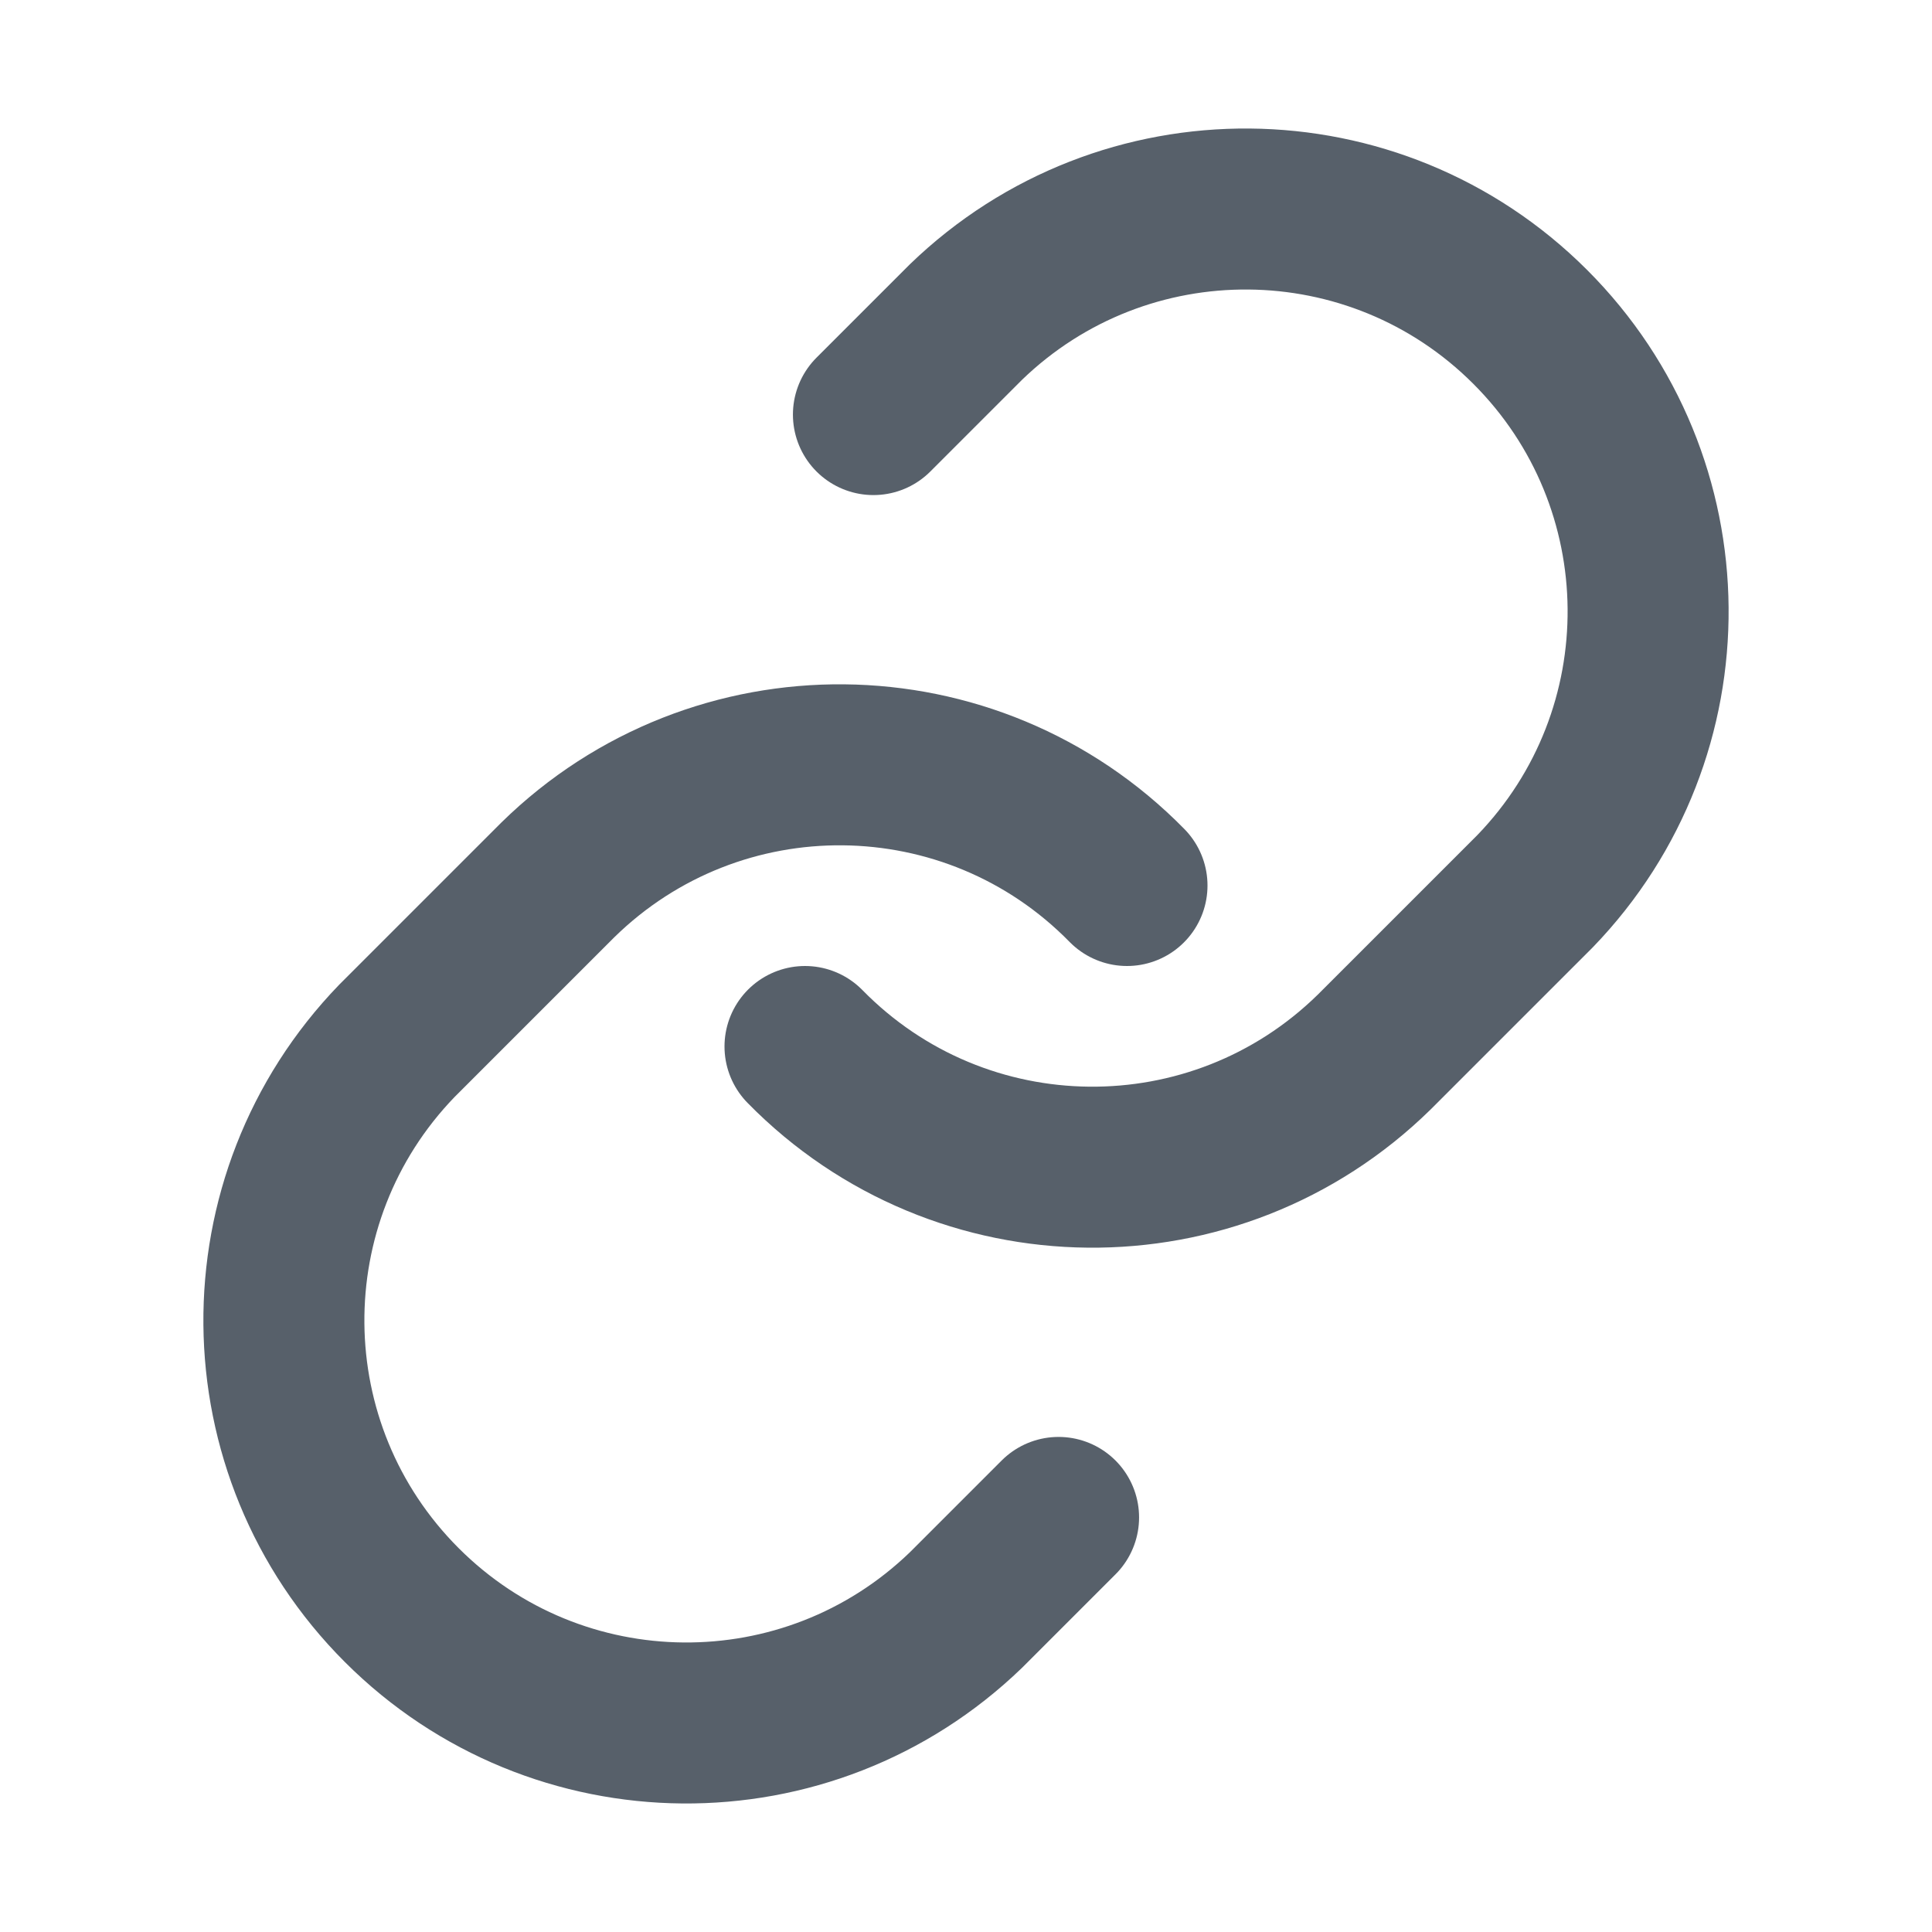
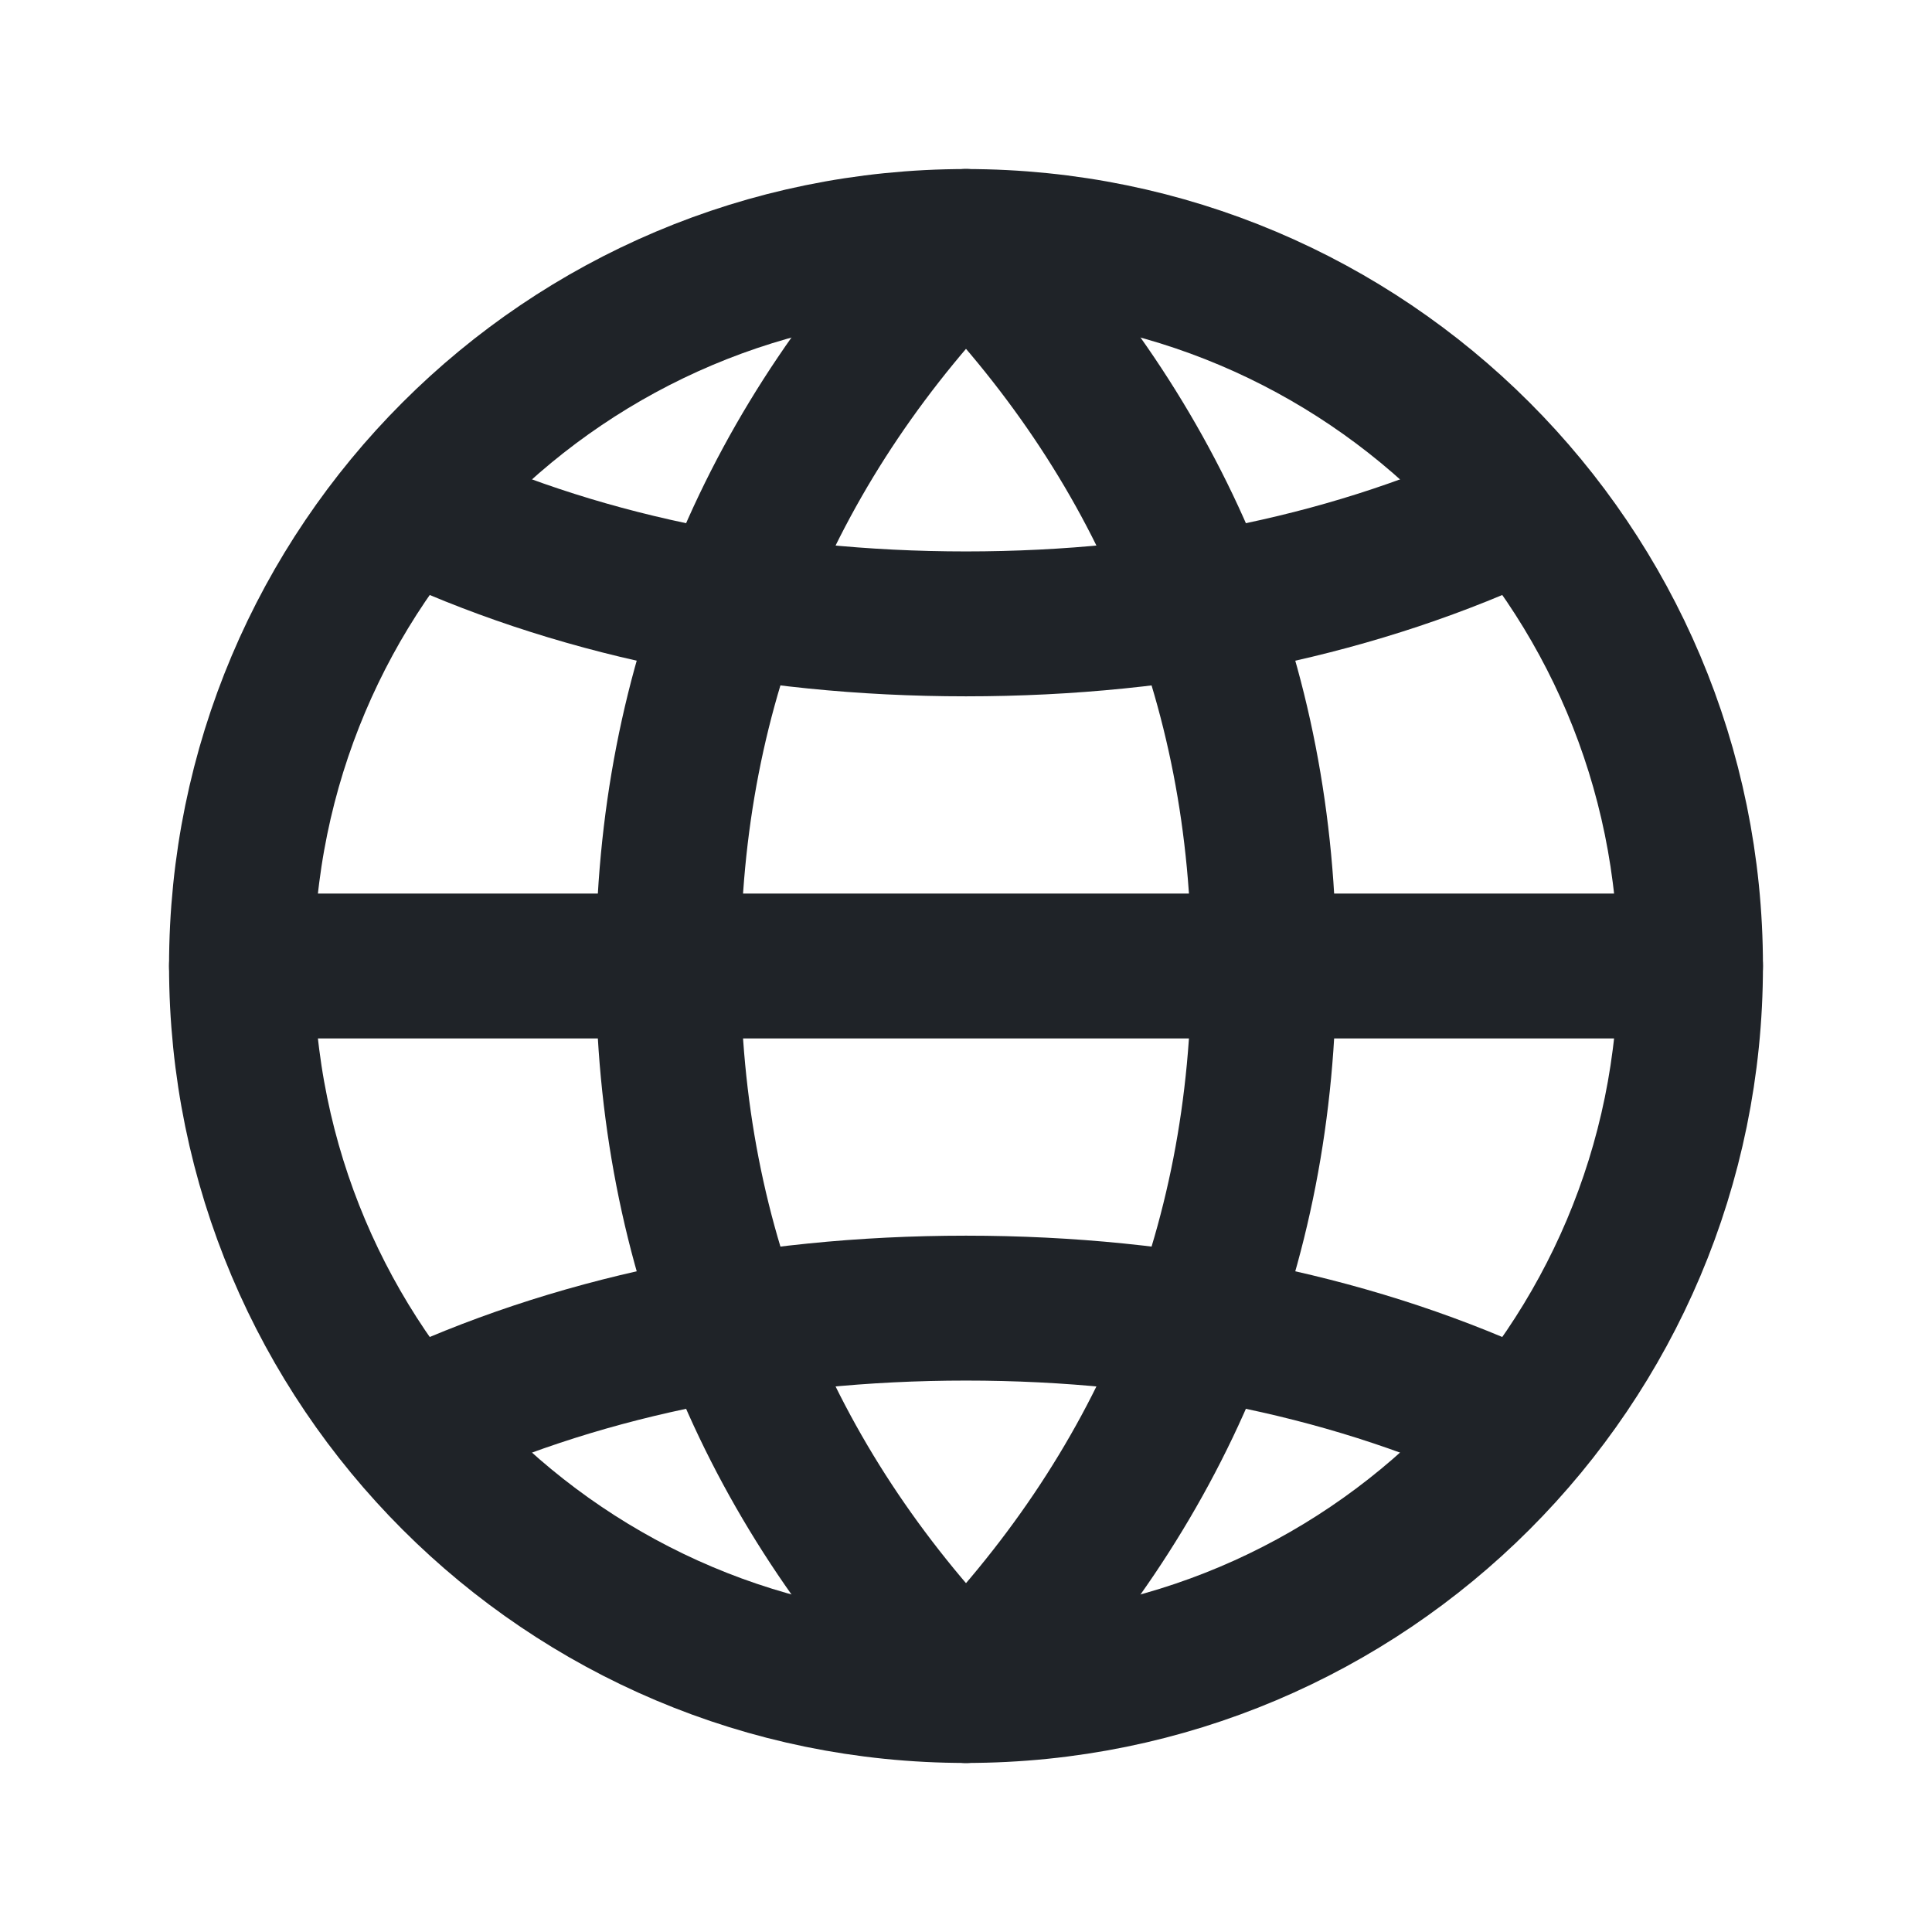
- <svg xmlns="http://www.w3.org/2000/svg" width="16" height="16" viewBox="0 0 24 24" fill="none" stroke="#57606a" stroke-width="2" stroke-linecap="round" stroke-linejoin="round">
-   <path d="M10 13a5 5 0 0 0 7.07.07l2-2a5 5 0 0 0-7.07-7.07l-1.15 1.15" />
-   <path d="M14 11a5 5 0 0 0-7.07-.07l-2 2A5 5 0 0 0 12 20l1.15-1.15" />
+ <svg xmlns="http://www.w3.org/2000/svg" width="16" height="16" viewBox="0 0 24 24" fill="none" stroke="#1f2328" stroke-width="1.8" stroke-linecap="round" stroke-linejoin="round">
+   <circle cx="12" cy="12" r="9" />
+   <path d="M3 12h18" />
+   <path d="M12 3c2.4 2.45 3.7 5.45 3.7 9s-1.3 6.55-3.7 9" />
+   <path d="M12 3c-2.4 2.45-3.7 5.45-3.7 9s1.3 6.55 3.7 9" />
+   <path d="M5.1 6.3c2 .95 4.35 1.45 6.9 1.45s4.9-.5 6.9-1.45" />
+   <path d="M5.1 17.7c2-.95 4.35-1.45 6.9-1.45s4.9.5 6.9 1.45" />
</svg>
